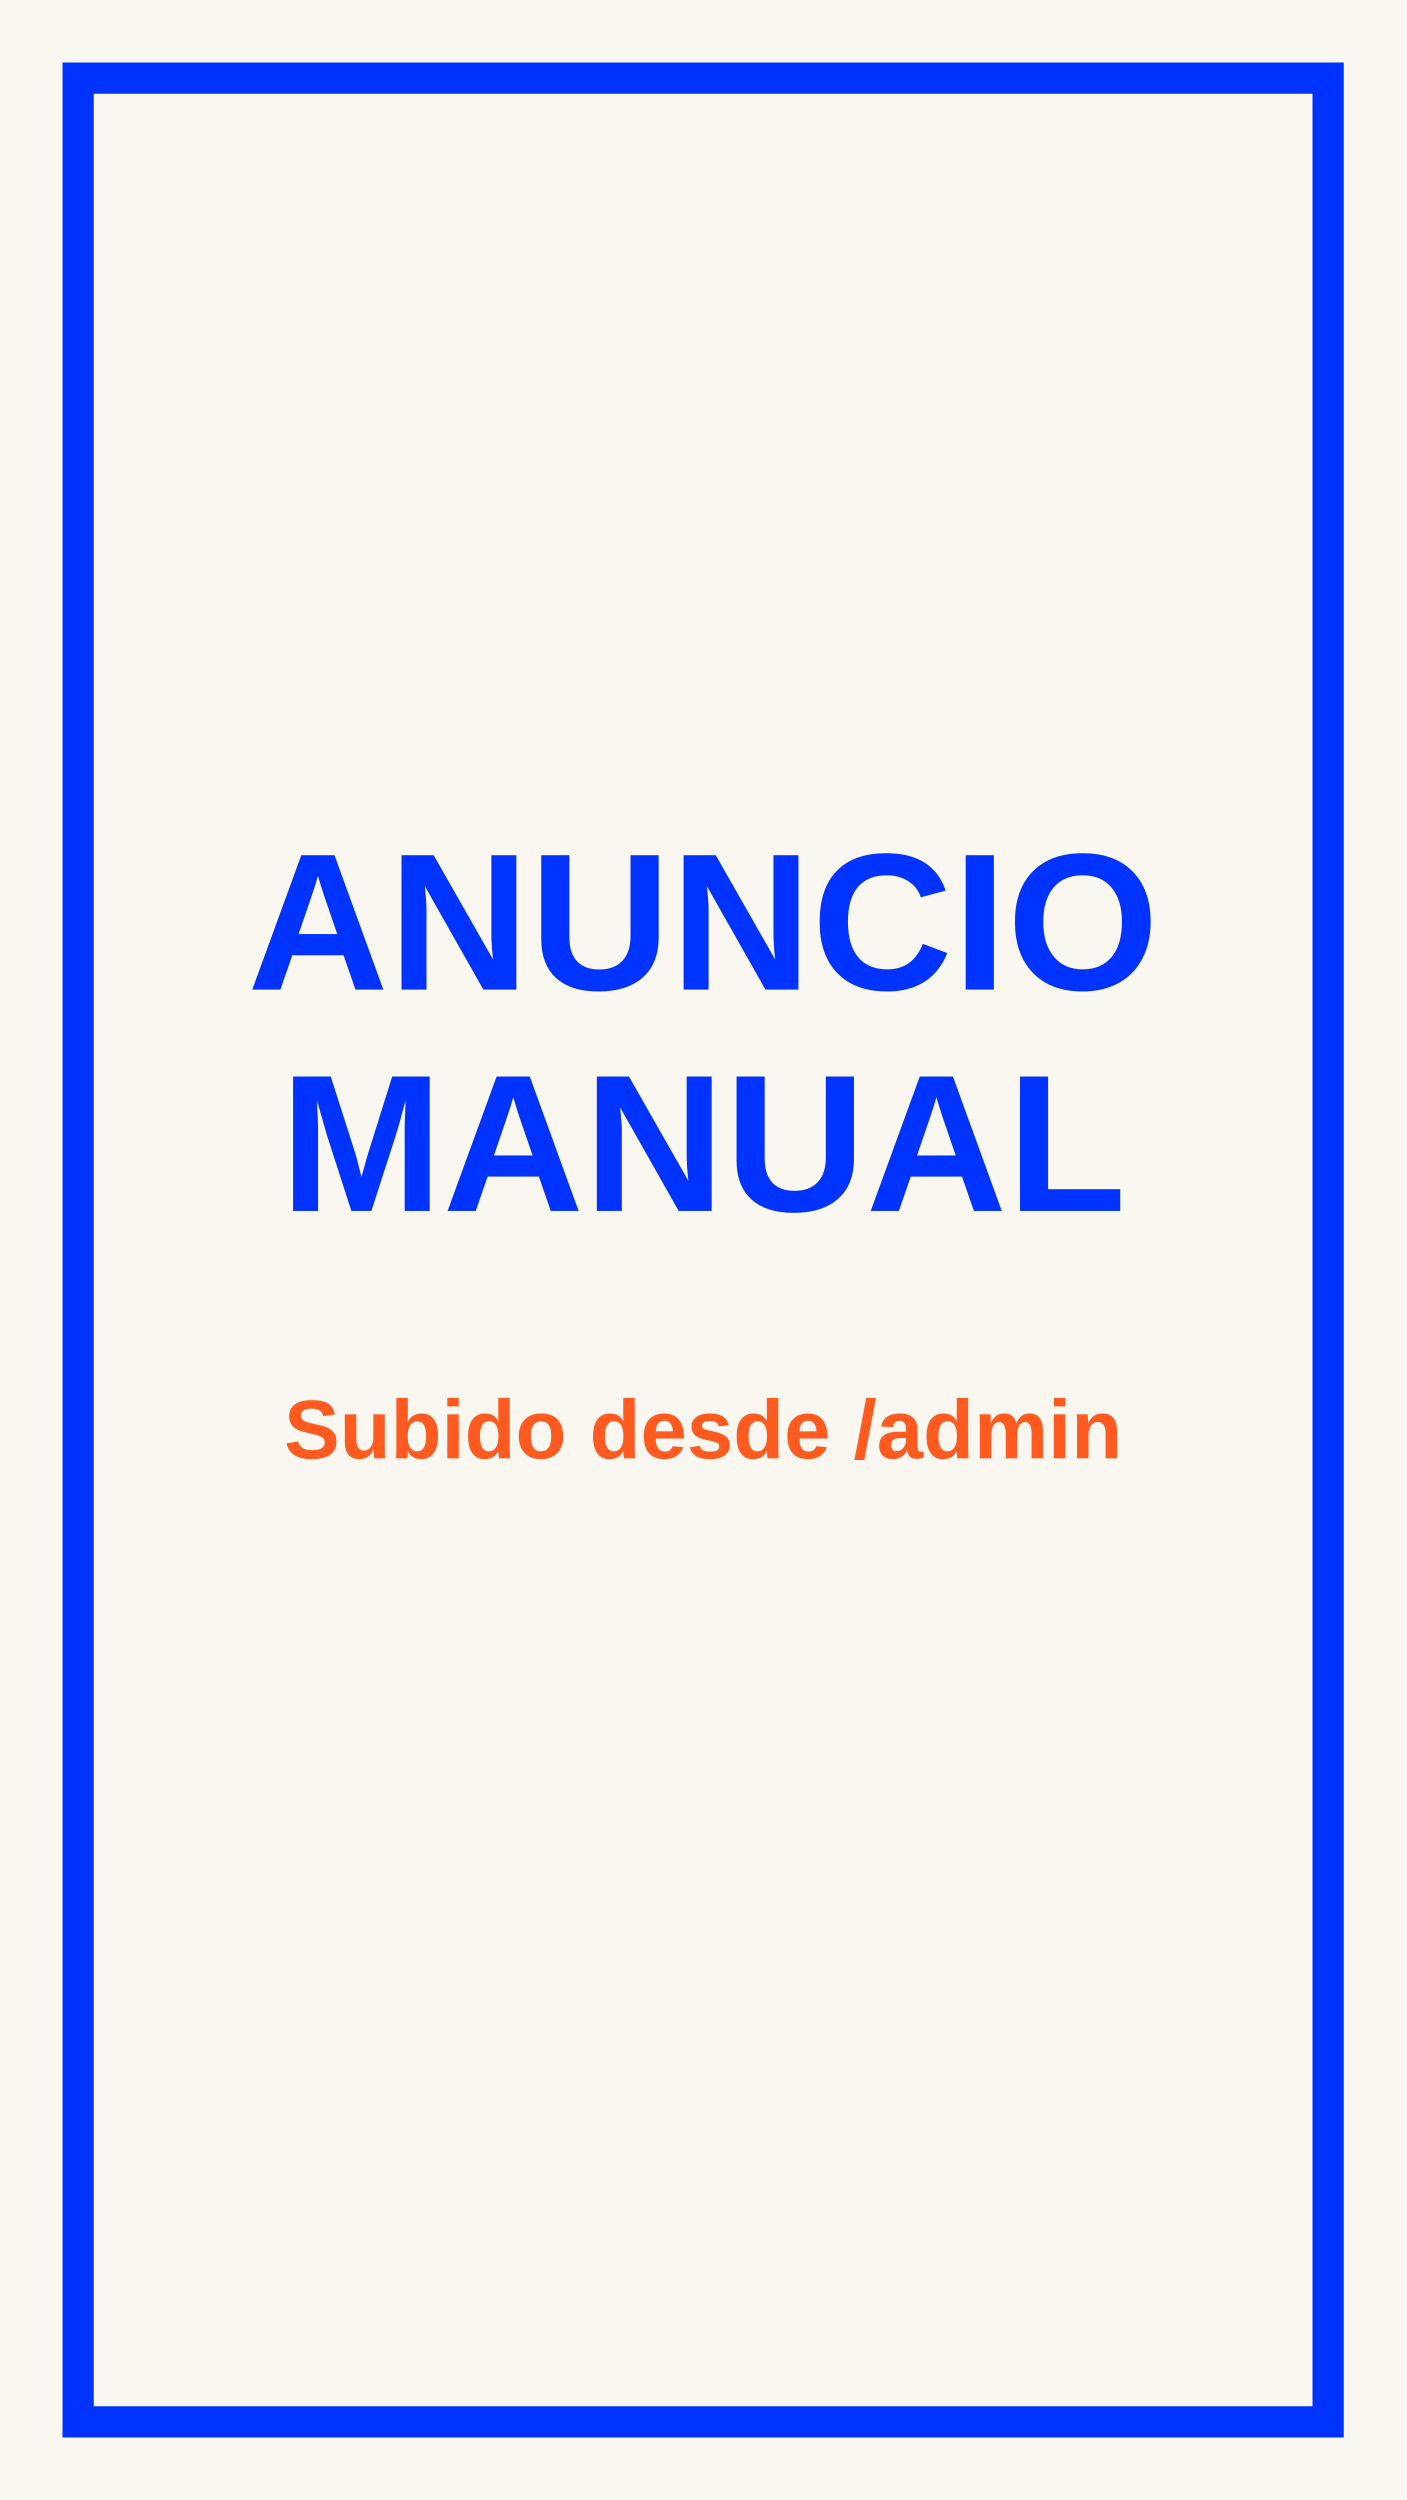
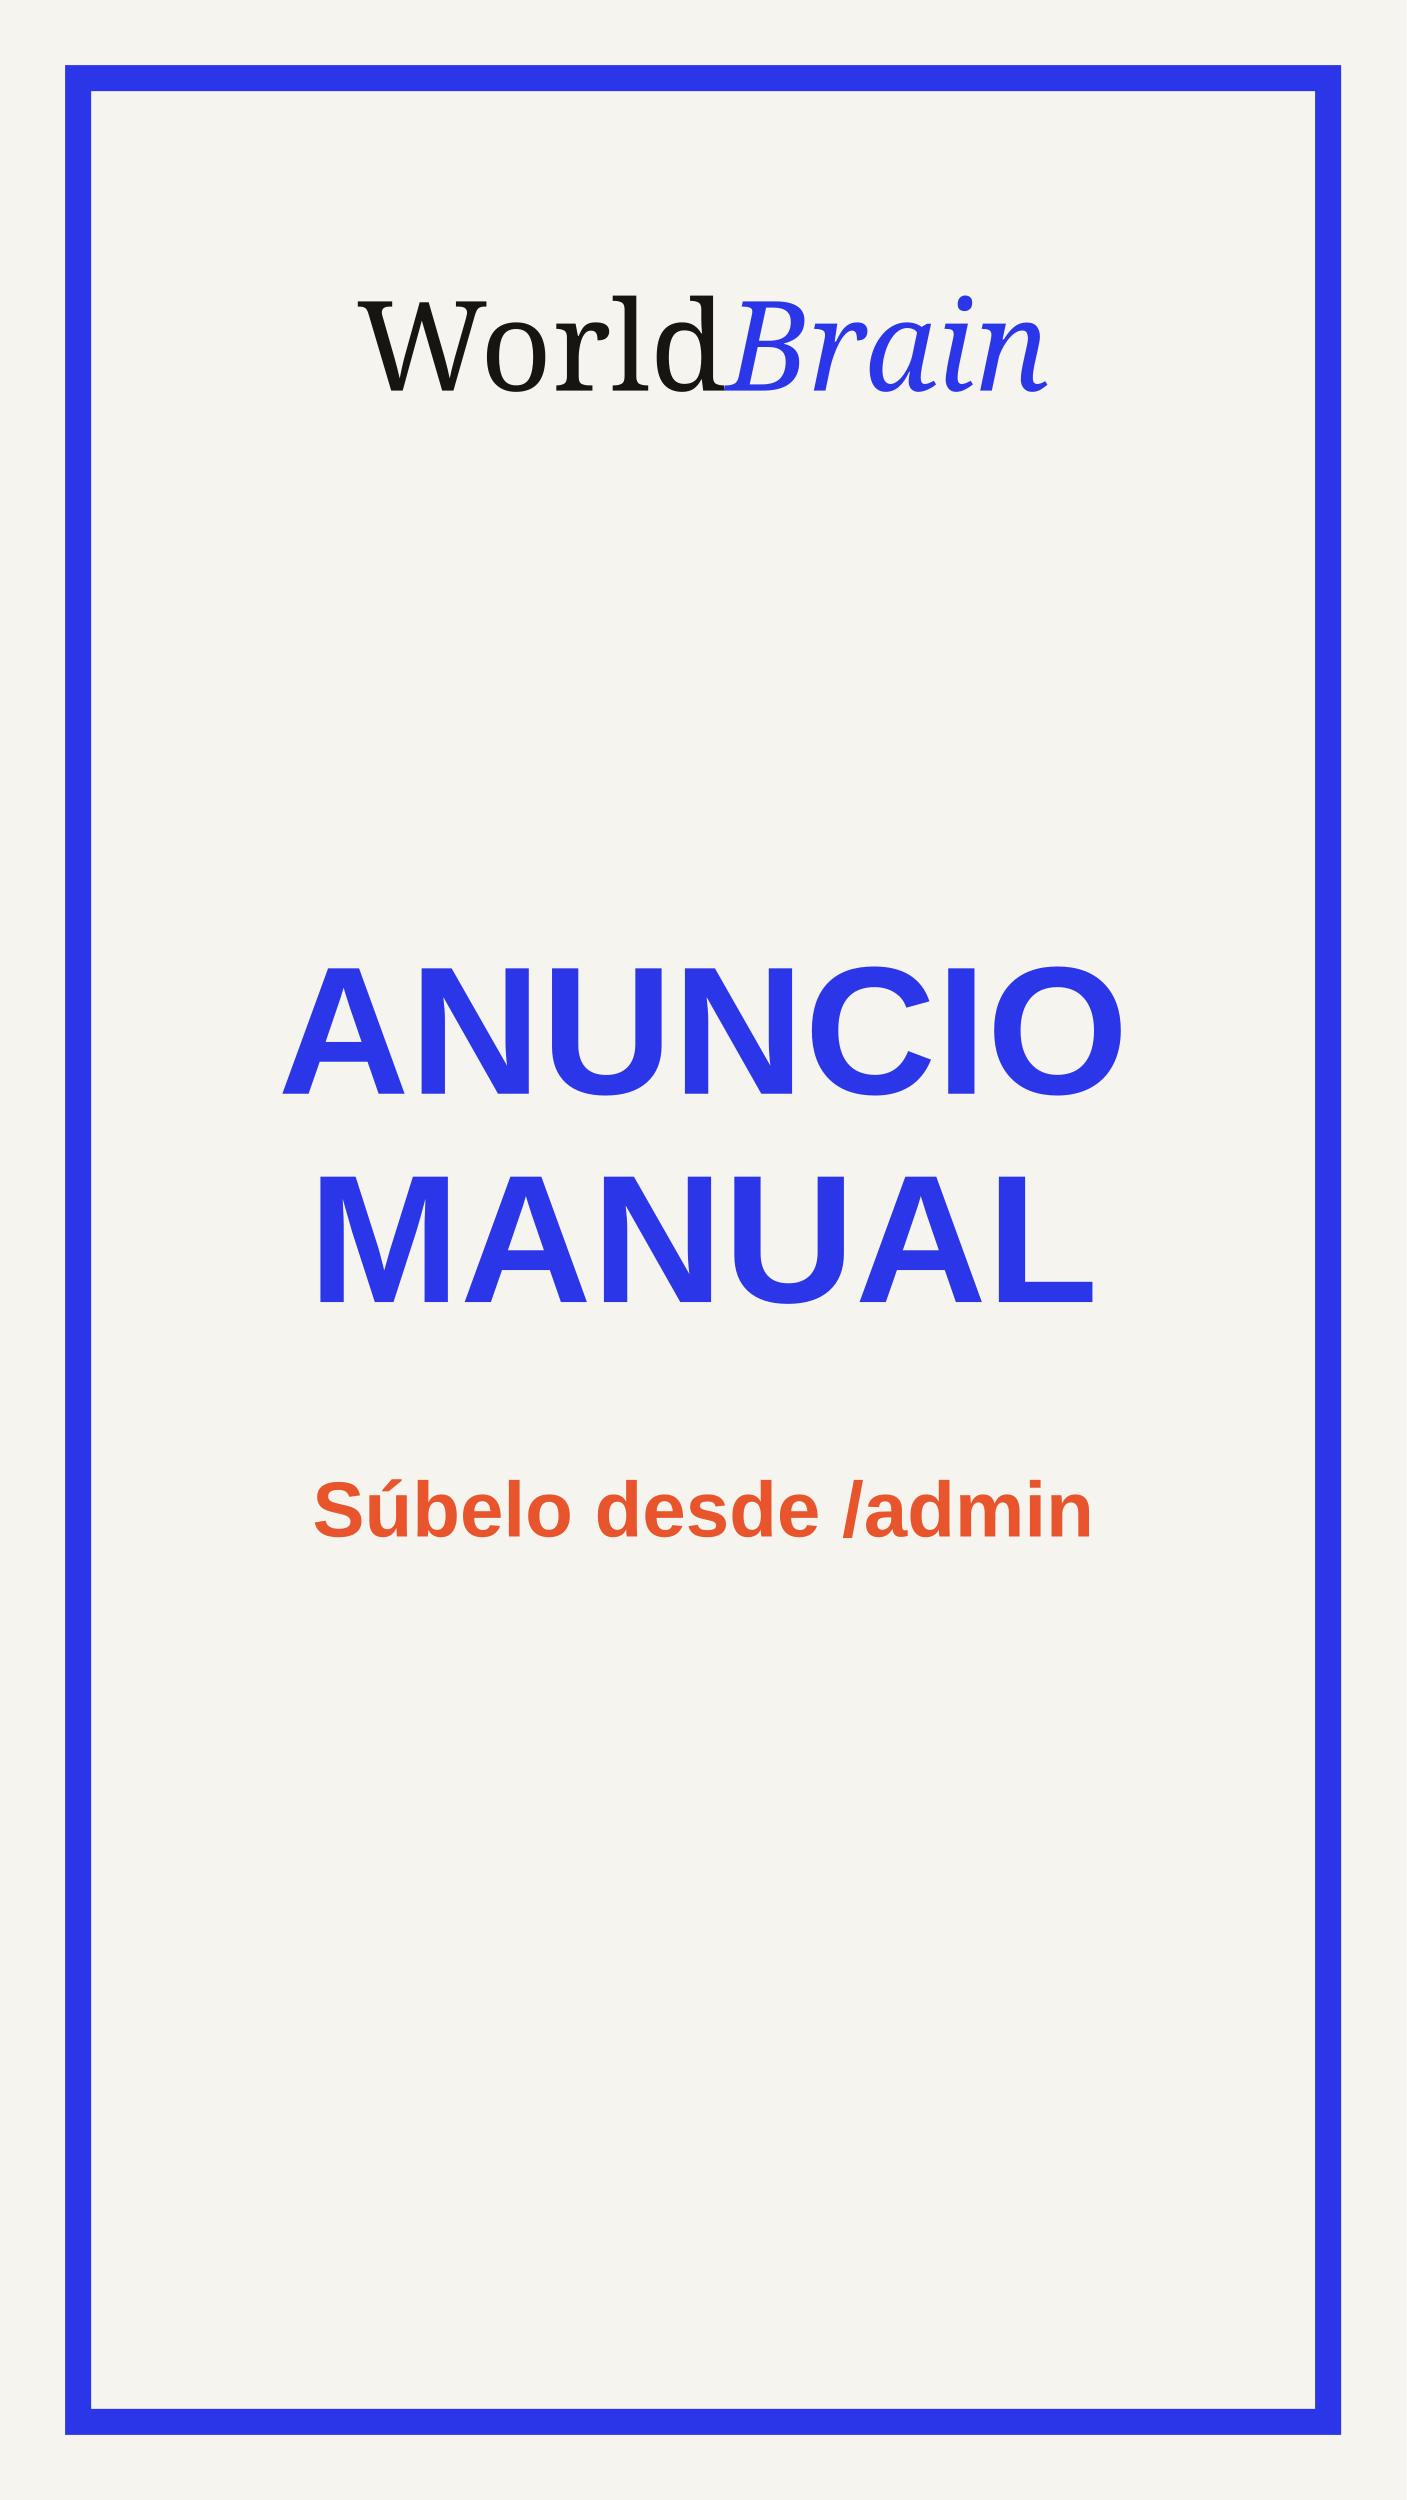
<svg xmlns="http://www.w3.org/2000/svg" viewBox="0 0 1080 1920">
-   <rect width="1080" height="1920" fill="#FAF7F0" />
-   <rect x="60" y="60" width="960" height="1800" fill="none" stroke="#0033FF" stroke-width="24" />
-   <text x="540" y="760" fill="#0033FF" font-family="Arial Black, Arial, sans-serif" font-size="150" font-weight="900" text-anchor="middle">ANUNCIO</text>
-   <text x="540" y="930" fill="#0033FF" font-family="Arial Black, Arial, sans-serif" font-size="150" font-weight="900" text-anchor="middle">MANUAL</text>
-   <text x="540" y="1120" fill="#FF5A1F" font-family="Arial, sans-serif" font-size="64" font-weight="700" text-anchor="middle">Subido desde /admin</text>
+   <rect width="1080" height="1920" fill="#F6F4EE" />
+   <rect x="60" y="60" width="960" height="1800" fill="none" stroke="#2B36E8" stroke-width="20" />
+   <text x="540" y="300" fill="#161512" font-family="Georgia, serif" font-size="96" text-anchor="middle">World<tspan font-style="italic" fill="#2B36E8">Brain</tspan>
+   </text>
+   <text x="540" y="840" fill="#2B36E8" font-family="Arial Black, Arial, sans-serif" font-size="140" font-weight="900" text-anchor="middle">ANUNCIO</text>
+   <text x="540" y="1000" fill="#2B36E8" font-family="Arial Black, Arial, sans-serif" font-size="140" font-weight="900" text-anchor="middle">MANUAL</text>
+   <text x="540" y="1180" fill="#E8542B" font-family="Arial, sans-serif" font-size="60" font-weight="700" text-anchor="middle">Súbelo desde /admin</text>
</svg>
